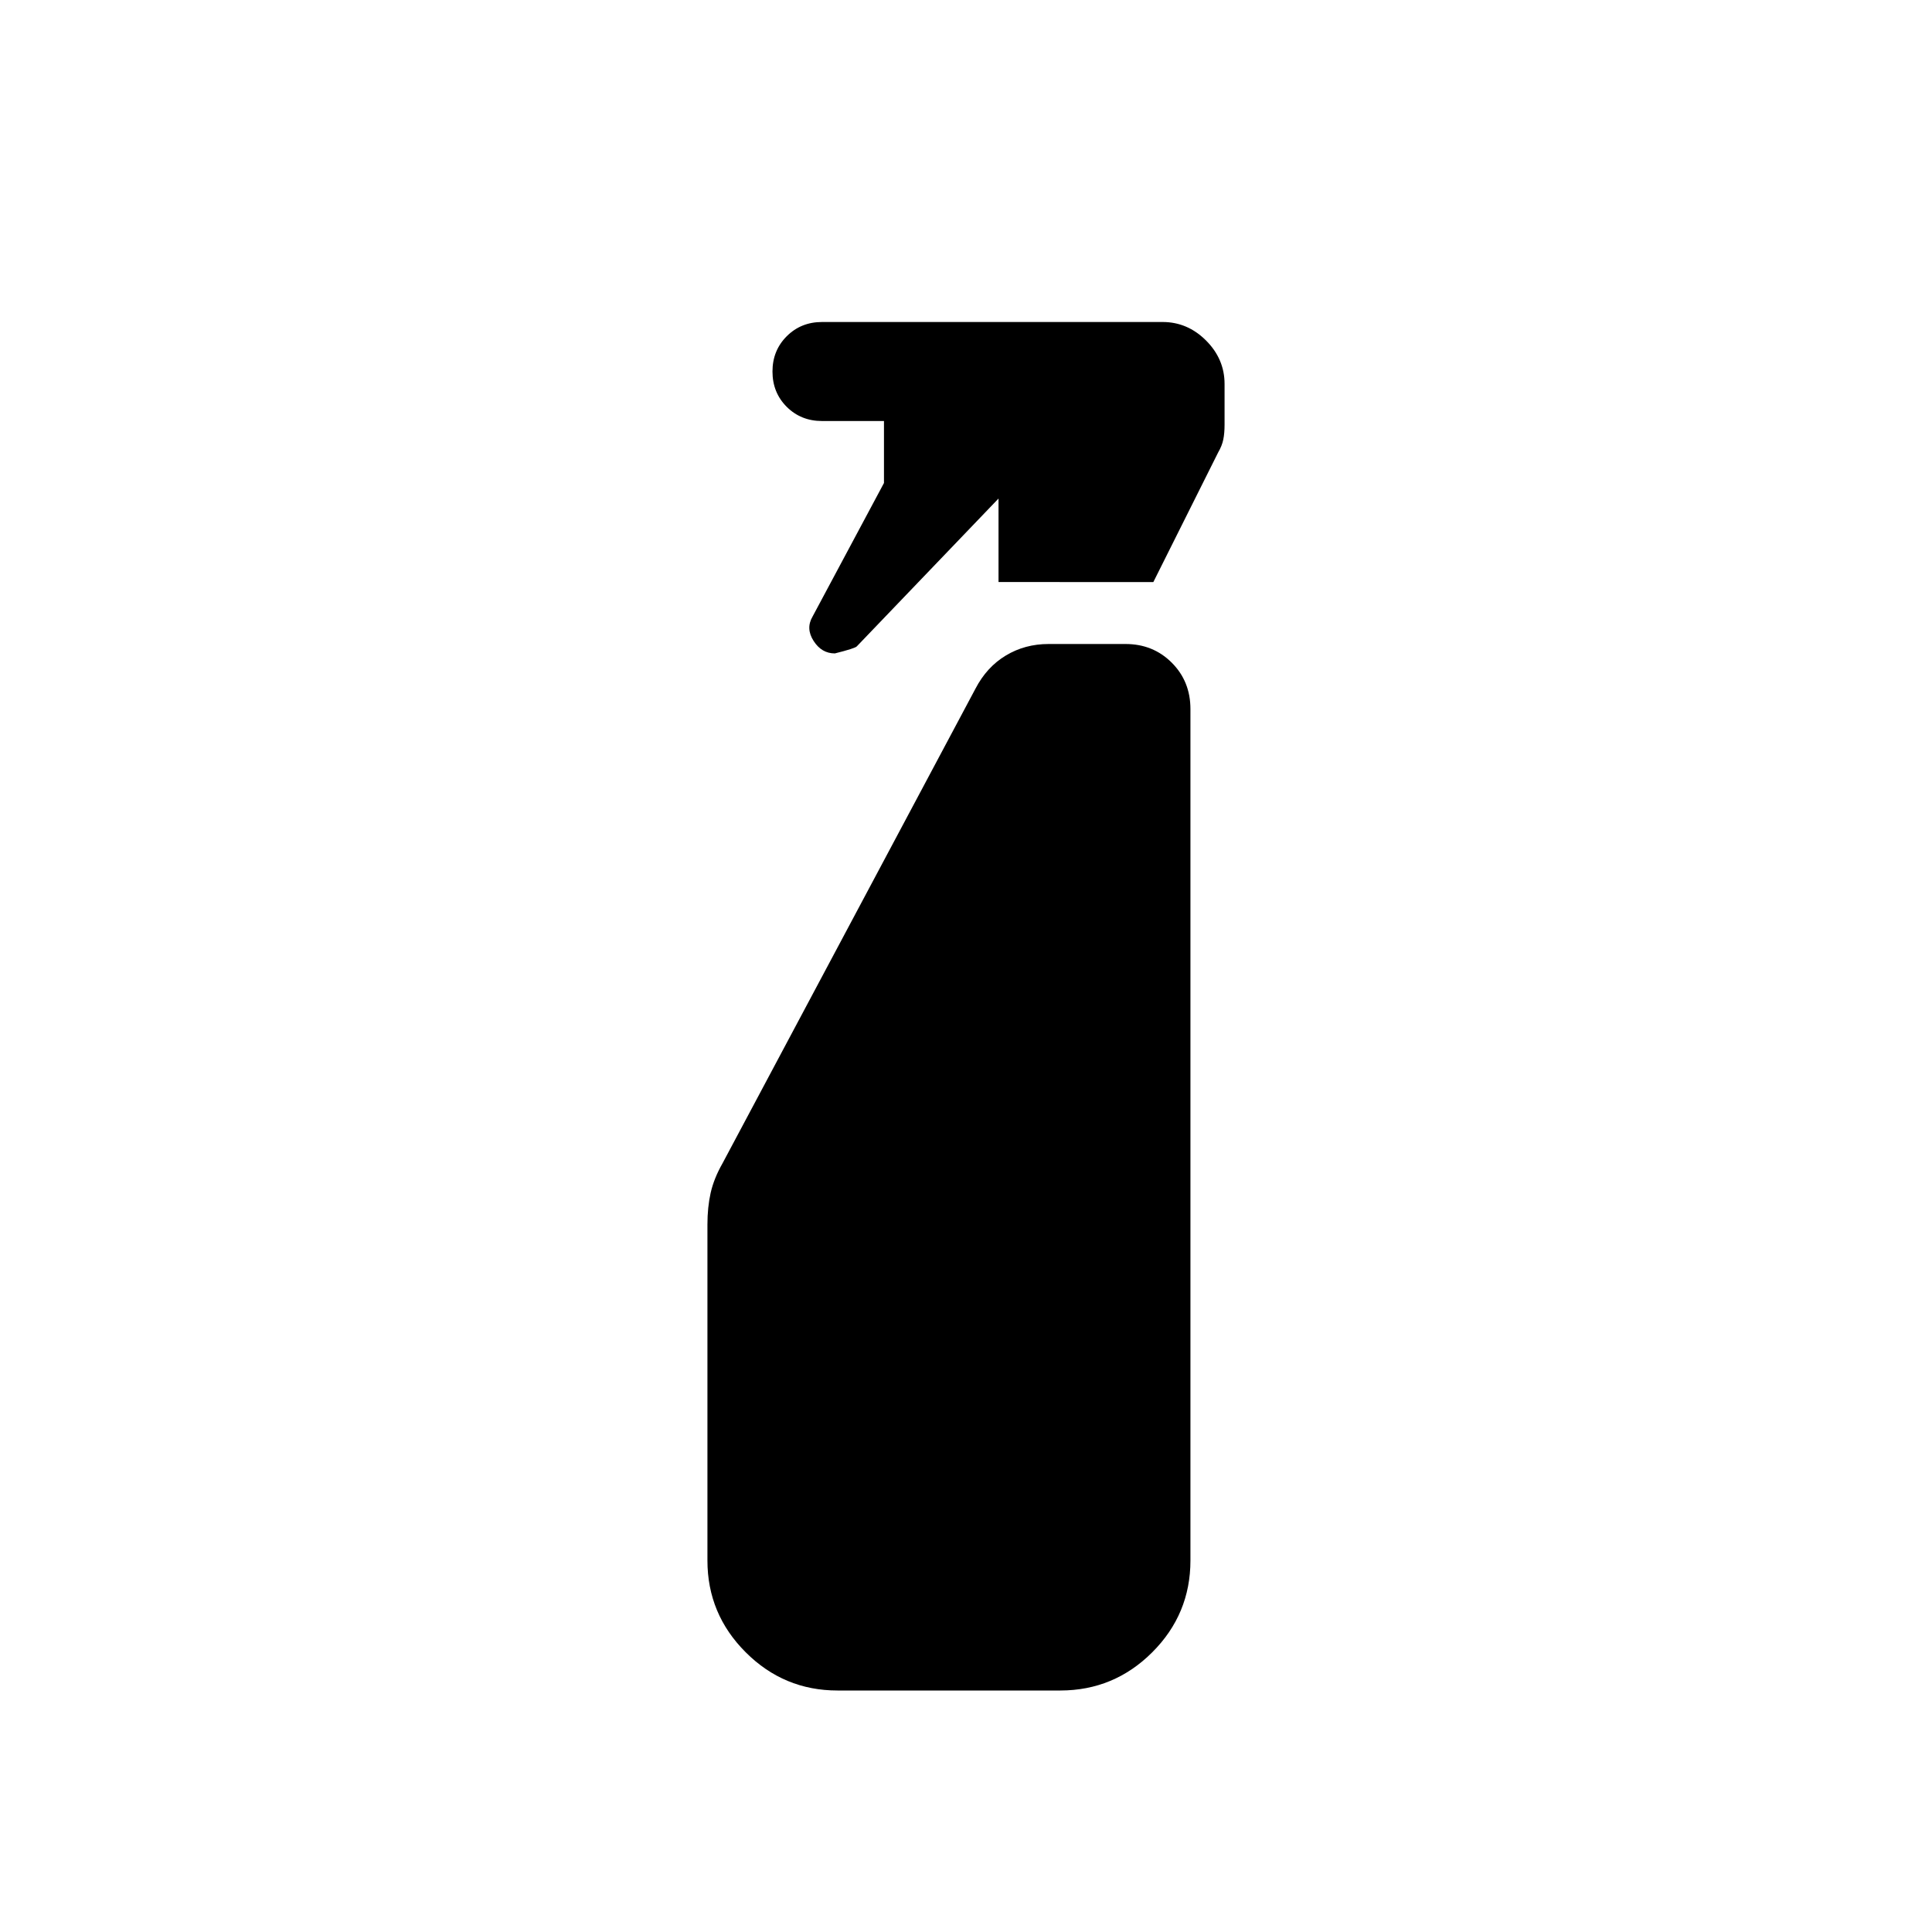
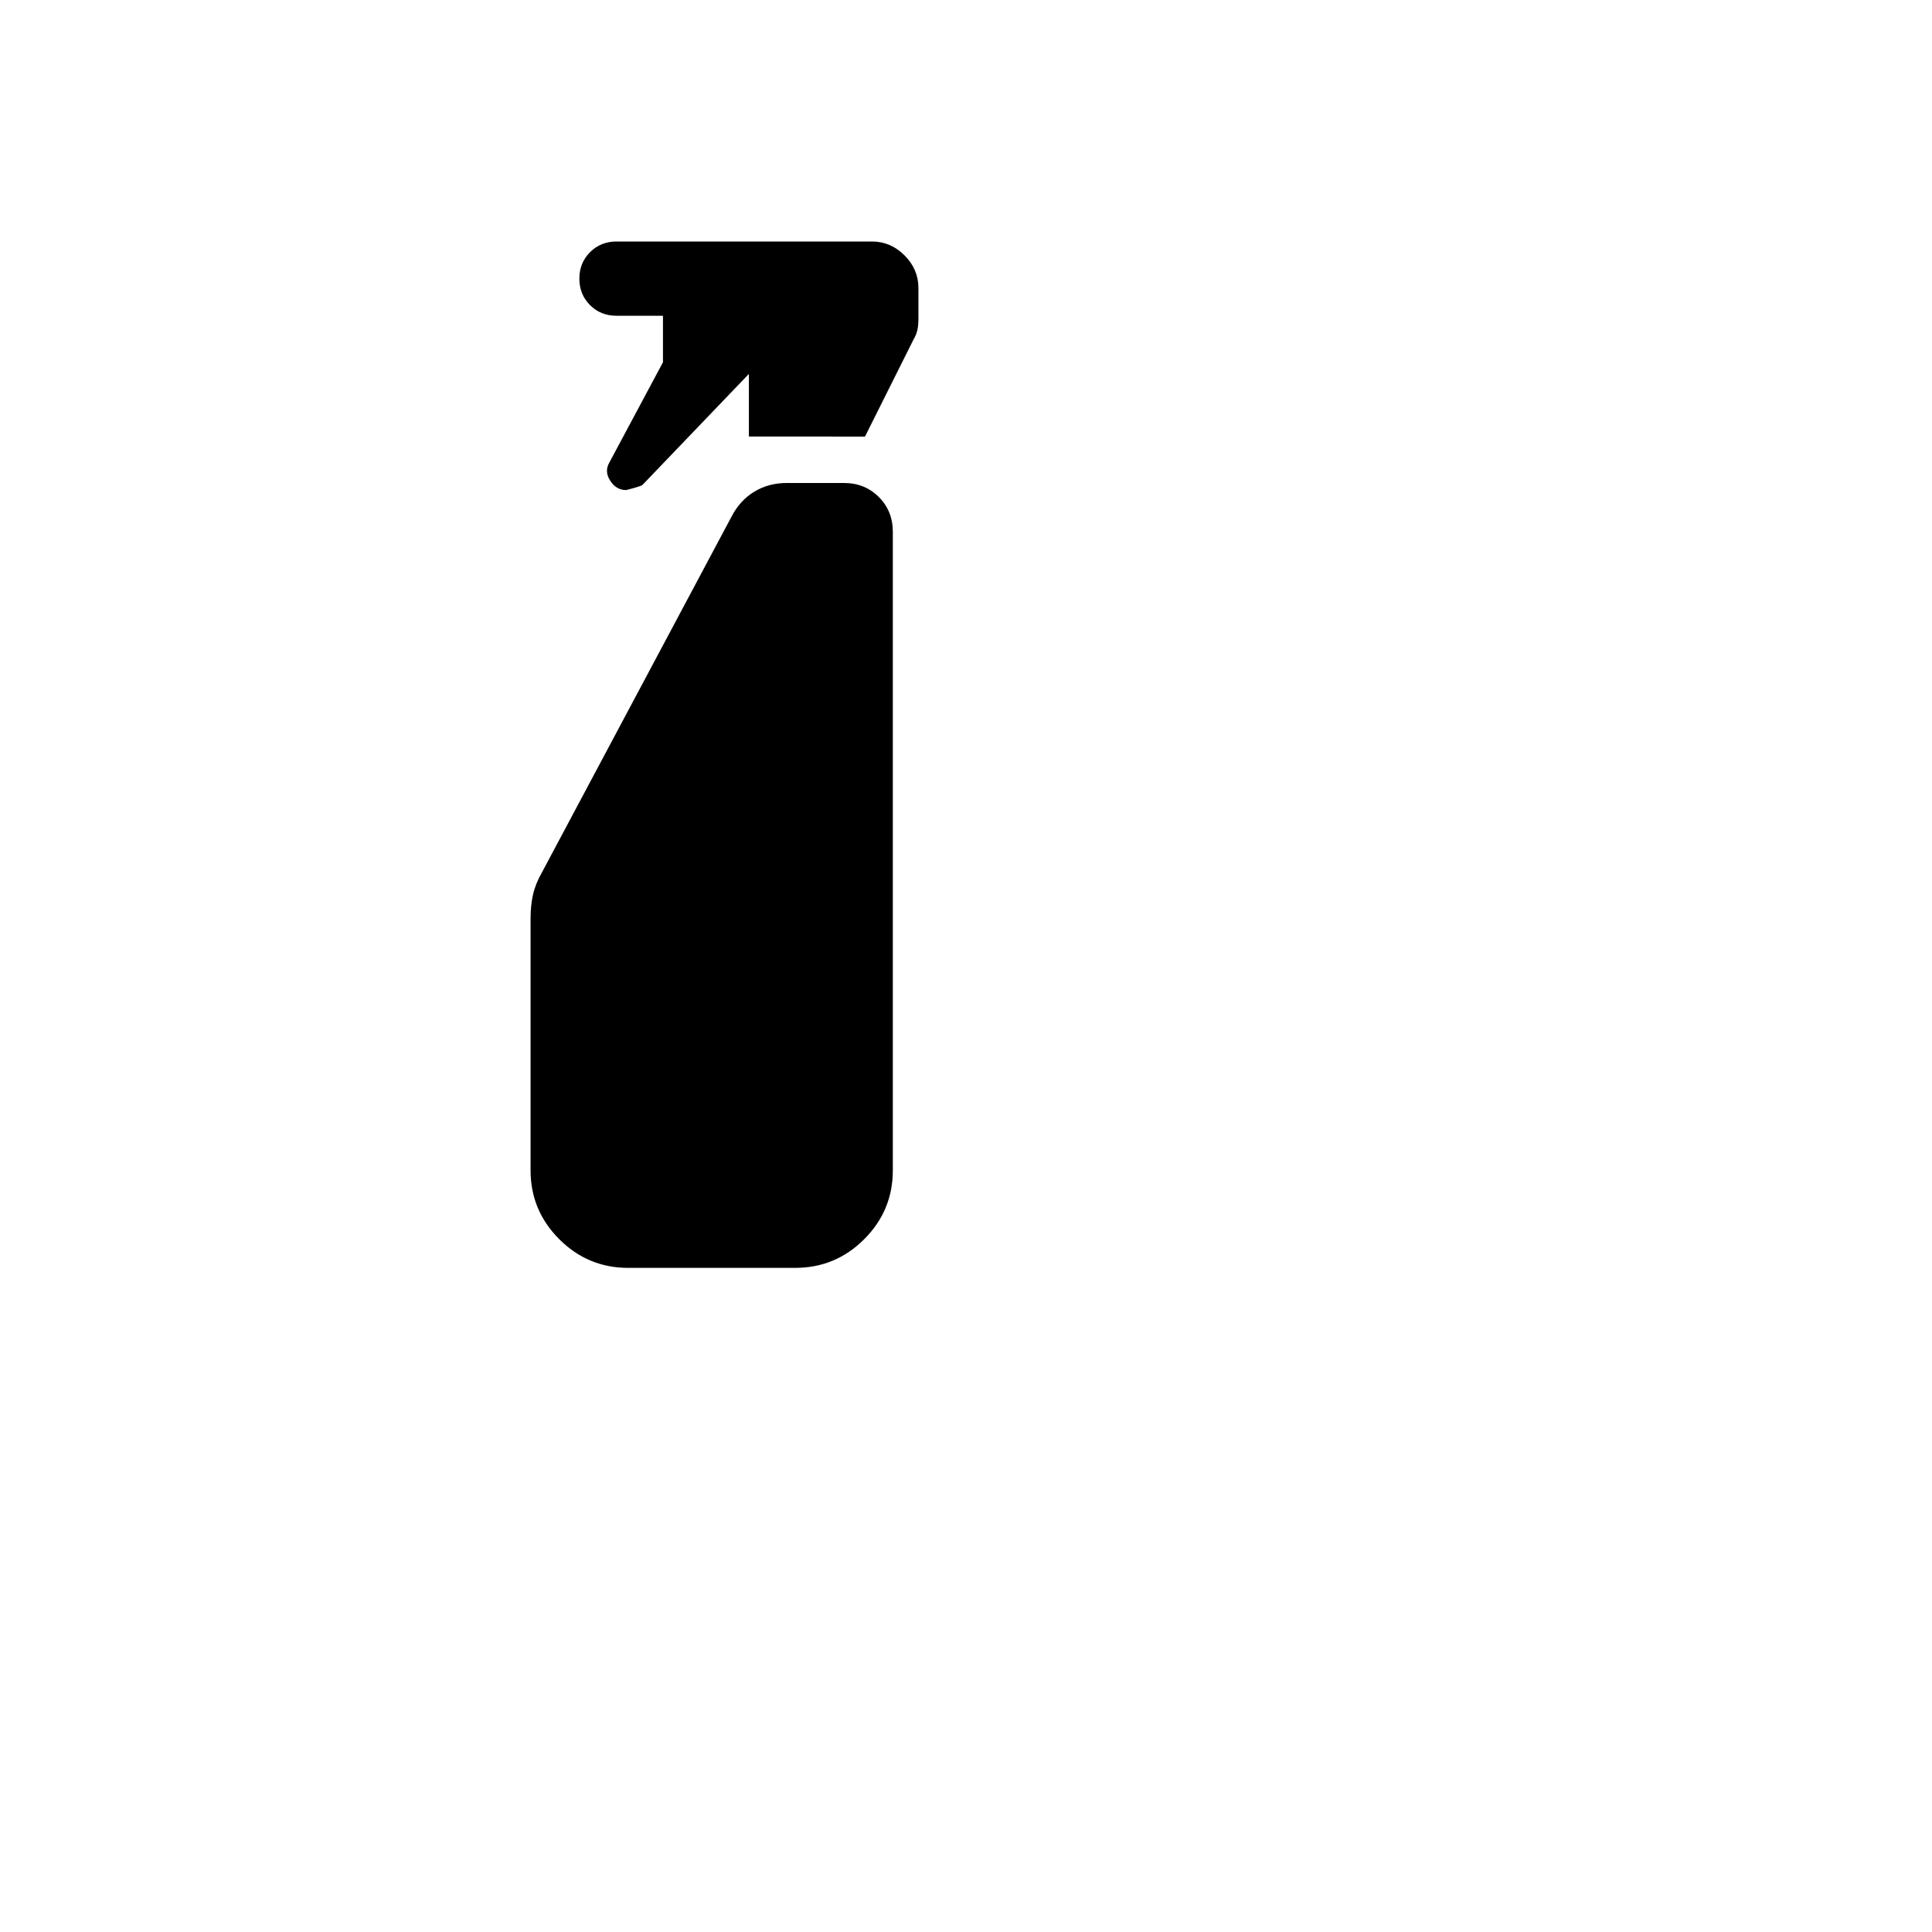
- <svg xmlns="http://www.w3.org/2000/svg" width="1em" height="1em" viewBox="0 0 24 24">
+ <svg xmlns="http://www.w3.org/2000/svg" width="1rem" height="1rem" viewBox="0 0 32 32">
  <path fill="currentColor" d="M12.404 7.23V6.193L10.643 8.03q-.024.025-.272.087q-.165 0-.264-.155q-.1-.155-.013-.303L10.981 6v-.77h-.77q-.261 0-.438-.176q-.177-.177-.177-.439q0-.261.177-.438T10.212 4h4.23q.31 0 .54.23t.23.54v.505q0 .109-.016.185q-.015.077-.065.163l-.804 1.608zm-2 13.77q-.666 0-1.141-.475t-.475-1.14V15.21q0-.212.04-.392q.041-.18.147-.366l3.142-5.896q.14-.27.378-.413q.237-.143.532-.143h.954q.343 0 .575.232t.232.576v10.577q0 .666-.474 1.14T13.173 21z" />
</svg>
